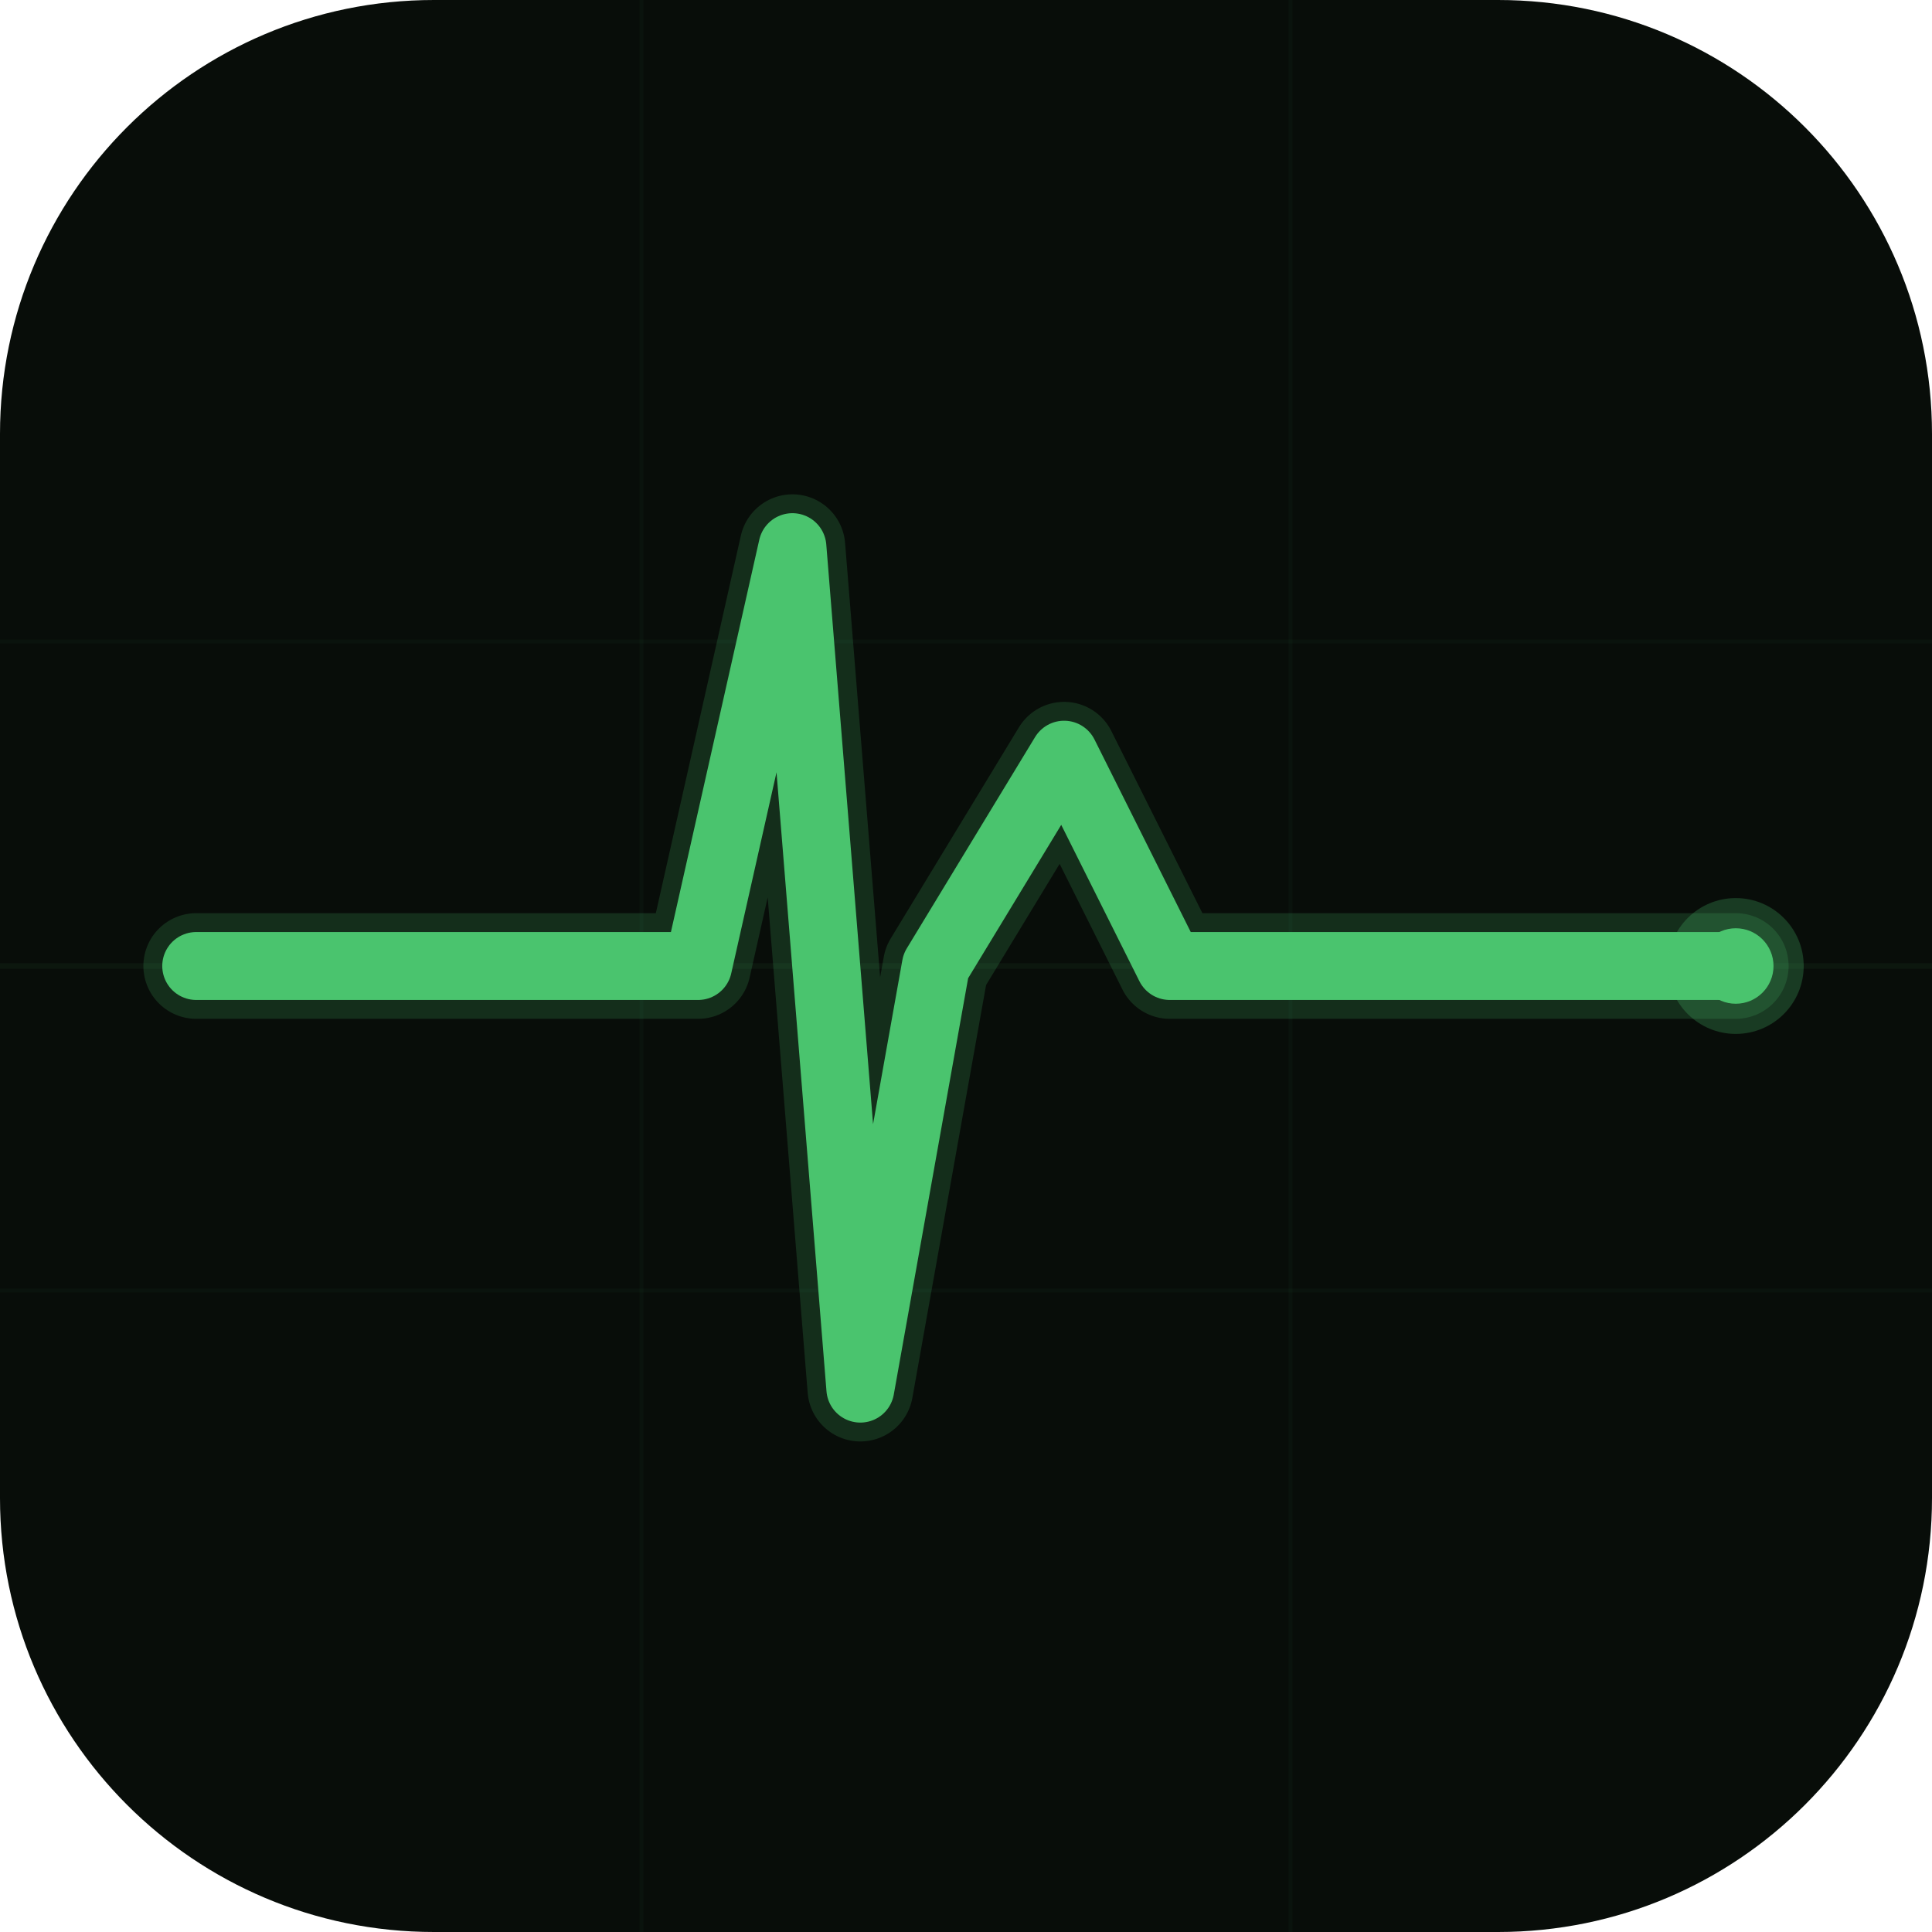
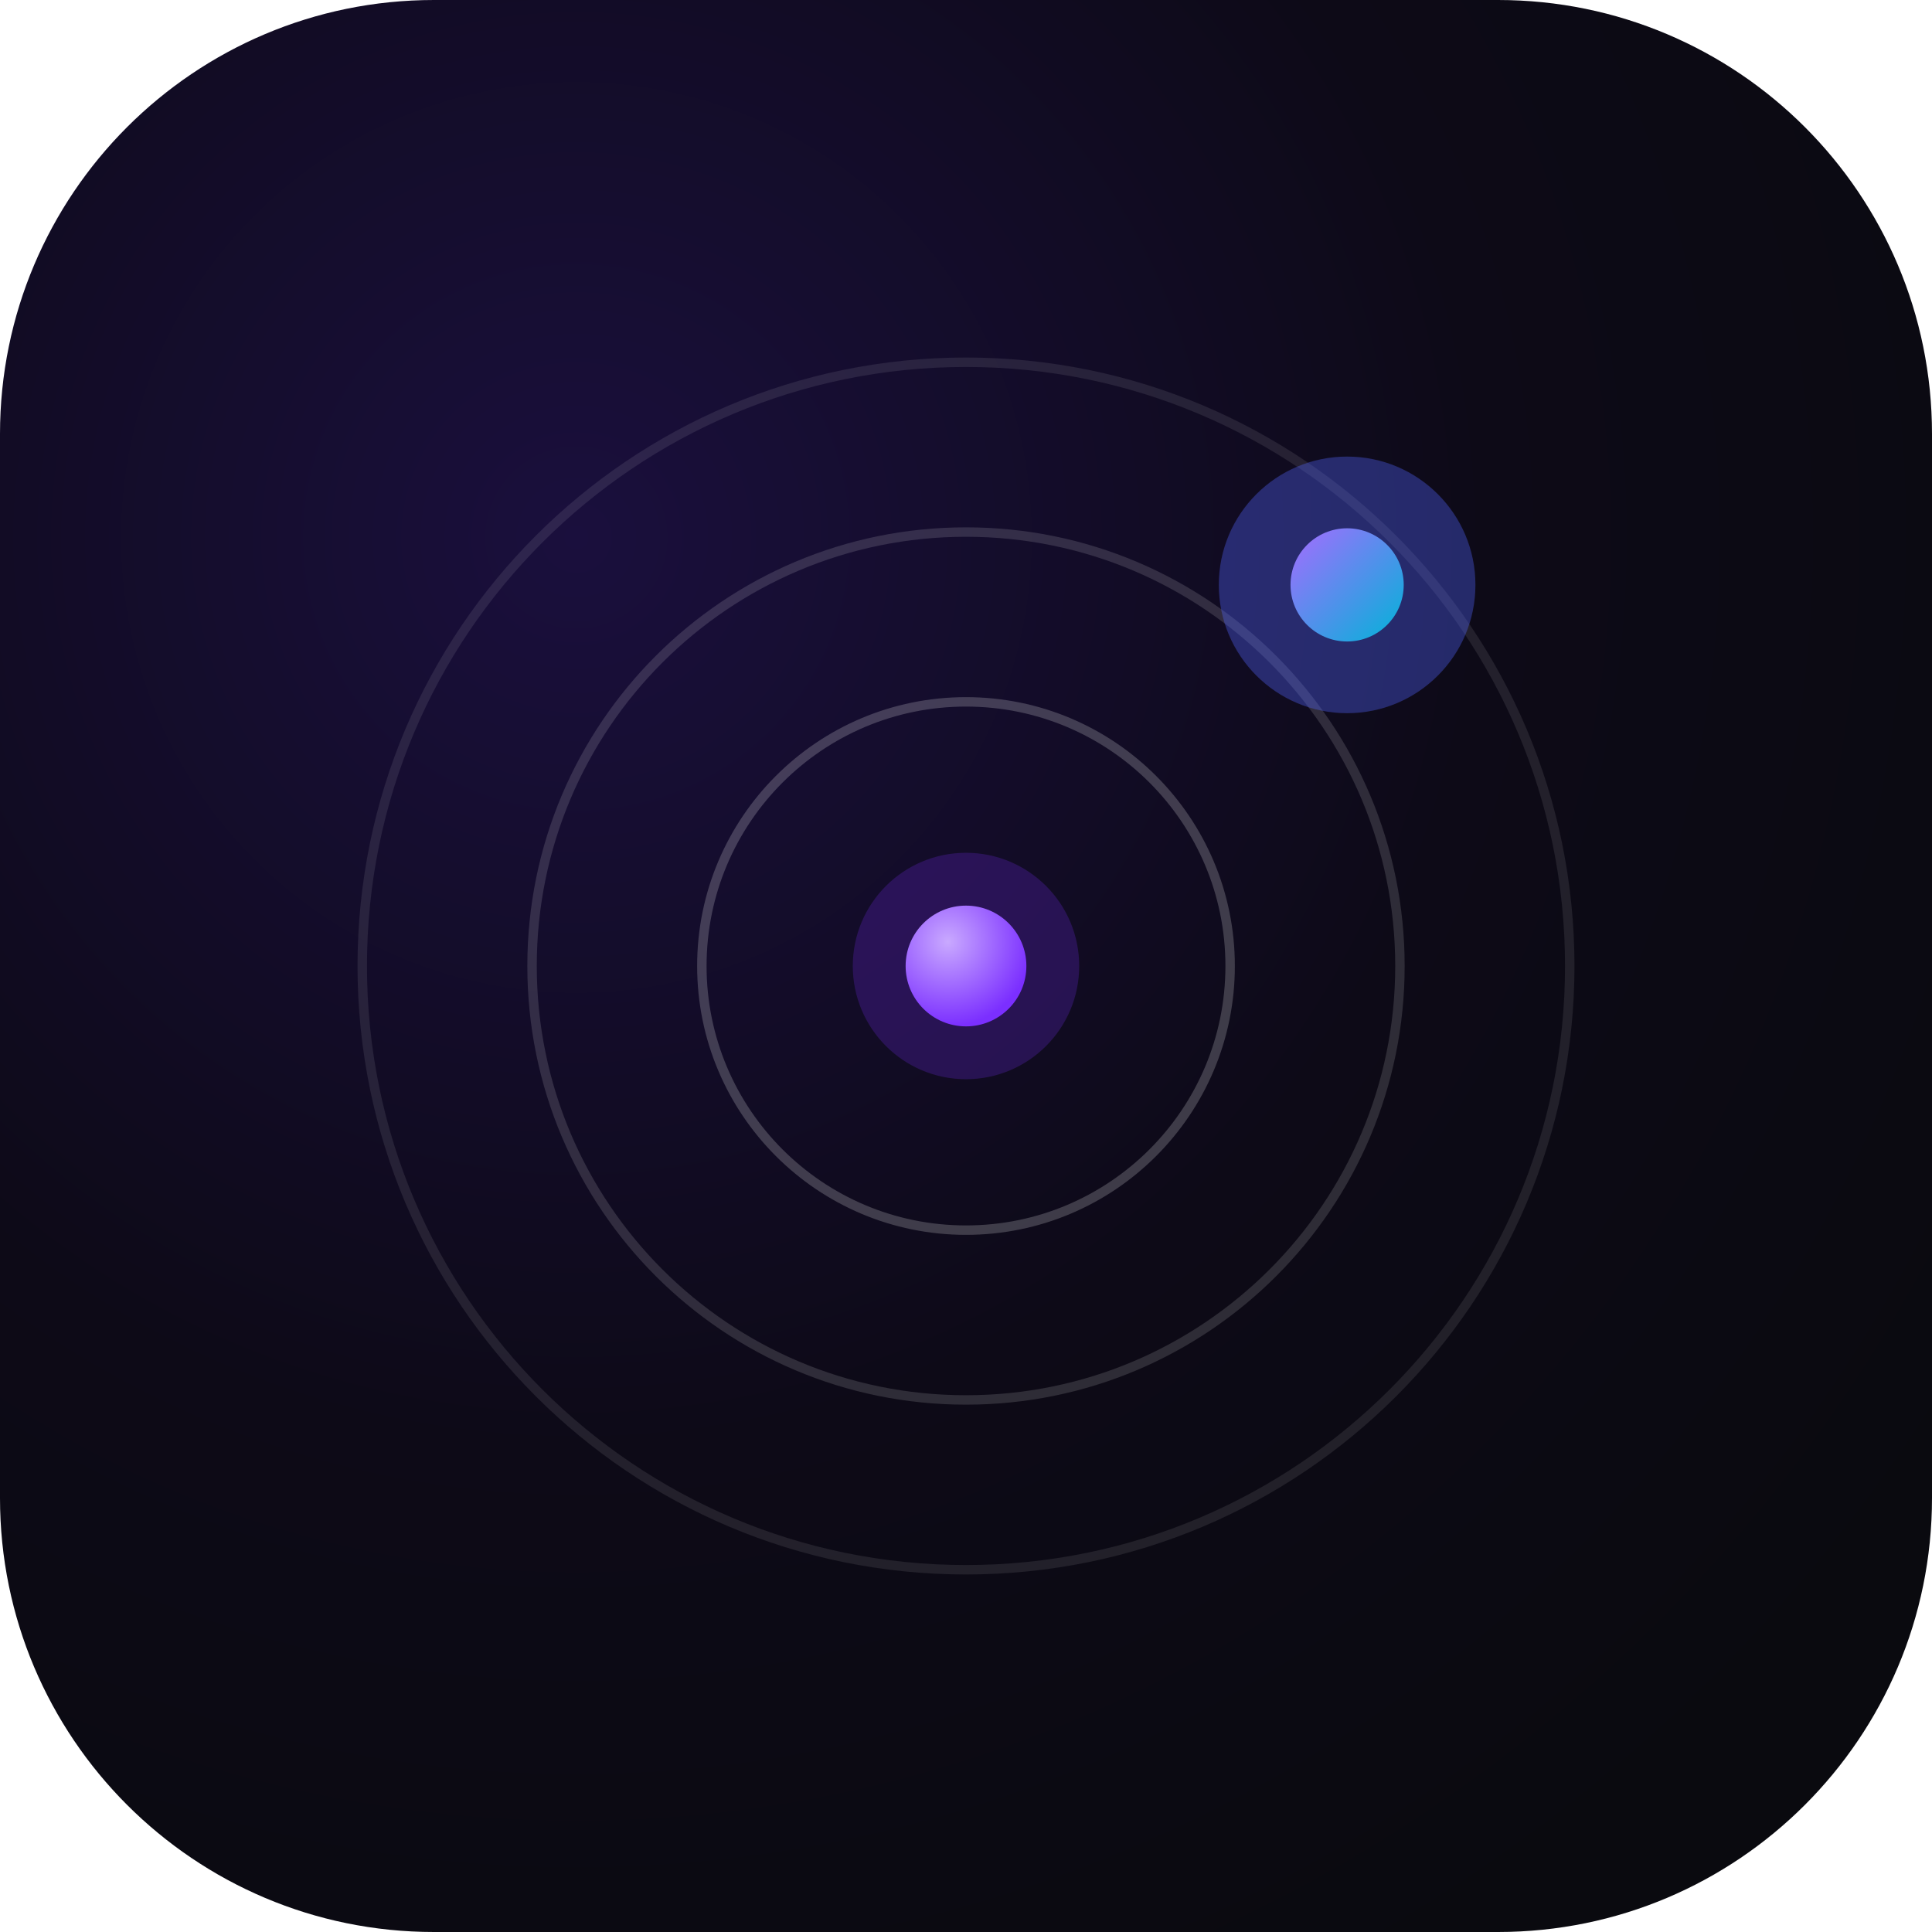
<svg xmlns="http://www.w3.org/2000/svg" viewBox="0 0 512 512">
-   <rect width="512" height="512" rx="115" fill="#080d09" />
-   <line x1="0" y1="256" x2="512" y2="256" stroke="rgba(74,196,110,.06)" stroke-width="1.5" />
-   <line x1="0" y1="170" x2="512" y2="170" stroke="rgba(74,196,110,.04)" stroke-width="1" />
-   <line x1="0" y1="342" x2="512" y2="342" stroke="rgba(74,196,110,.04)" stroke-width="1" />
-   <line x1="170" y1="0" x2="170" y2="512" stroke="rgba(74,196,110,.04)" stroke-width="1" />
-   <line x1="342" y1="0" x2="342" y2="512" stroke="rgba(74,196,110,.04)" stroke-width="1" />
-   <polyline points="52,256 155,256 185,256 210,145 228,368 248,256 282,200 310,256 360,256 460,256" fill="none" stroke="#4ac46e" stroke-width="28" stroke-linecap="round" stroke-linejoin="round" opacity="0.18" />
-   <polyline points="52,256 155,256 185,256 210,145 228,368 248,256 282,200 310,256 360,256 460,256" fill="none" stroke="#4ac46e" stroke-width="18" stroke-linecap="round" stroke-linejoin="round" />
-   <circle cx="460" cy="256" r="18" fill="#4ac46e" opacity="0.25" />
-   <circle cx="460" cy="256" r="10" fill="#4ac46e" />
+   <defs>
+     <radialGradient id="bgGlow" cx="30%" cy="28%" r="85%">
+       <stop offset="0%" stop-color="#1a0f3d" />
+       <stop offset="55%" stop-color="#0d0a17" />
+       <stop offset="100%" stop-color="#0a0a0f" />
+     </radialGradient>
+     <linearGradient id="dotGrad" x1="0%" y1="0%" x2="100%" y2="100%">
+       <stop offset="0%" stop-color="#a76bff" />
+       <stop offset="100%" stop-color="#00b4d8" />
+     </linearGradient>
+     <radialGradient id="dotCore" cx="35%" cy="30%" r="70%">
+       <stop offset="0%" stop-color="#c9a9ff" />
+       <stop offset="100%" stop-color="#7b2fff" />
+     </radialGradient>
+   </defs>
+   <rect width="512" height="512" rx="115" fill="url(#bgGlow)" />
+   <circle cx="256" cy="256" r="70" fill="none" stroke="rgba(255,255,255,.20)" stroke-width="2.5" />
+   <circle cx="256" cy="256" r="115" fill="none" stroke="rgba(255,255,255,.14)" stroke-width="2.5" />
+   <circle cx="256" cy="256" r="160" fill="none" stroke="rgba(255,255,255,.09)" stroke-width="2.5" />
+   <circle cx="357" cy="155" r="34" fill="#7b2fff" opacity=".28" />
+   <circle cx="357" cy="155" r="34" fill="#00b4d8" opacity=".14" />
+   <circle cx="357" cy="155" r="15" fill="url(#dotGrad)" />
+   <circle cx="256" cy="256" r="30" fill="#7b2fff" opacity=".22" />
+   <circle cx="256" cy="256" r="16" fill="url(#dotCore)" />
</svg>
